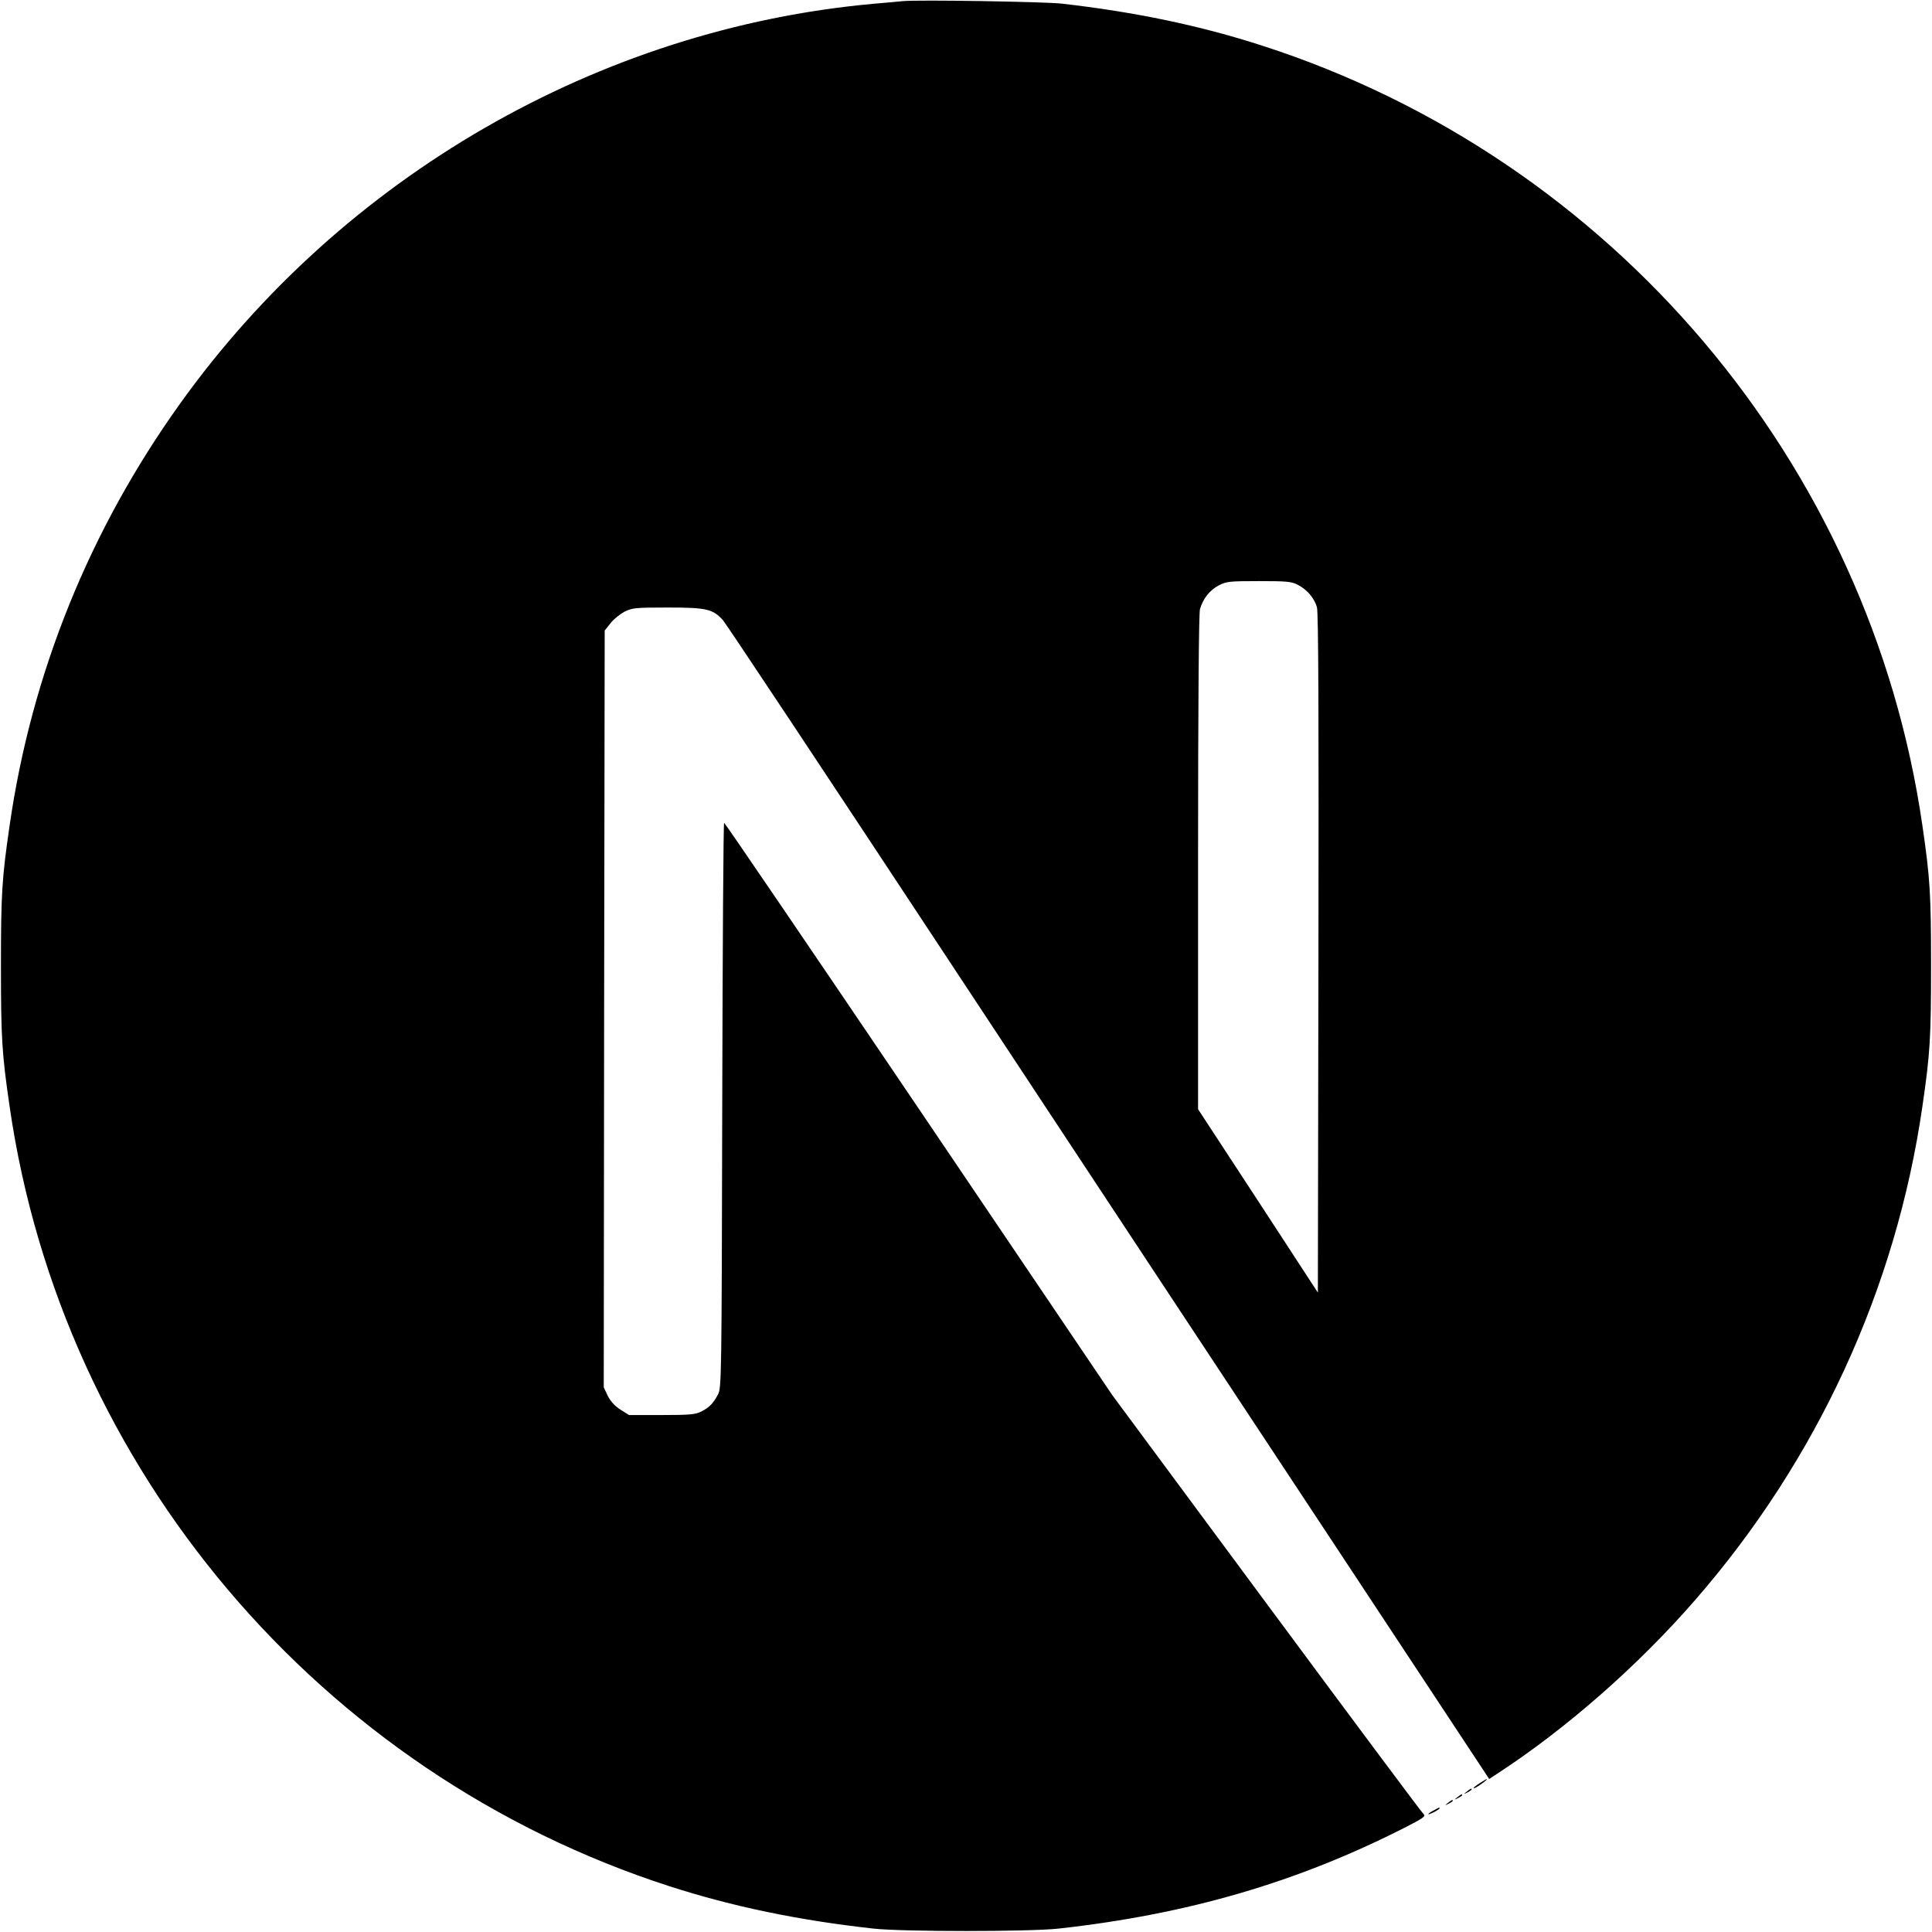
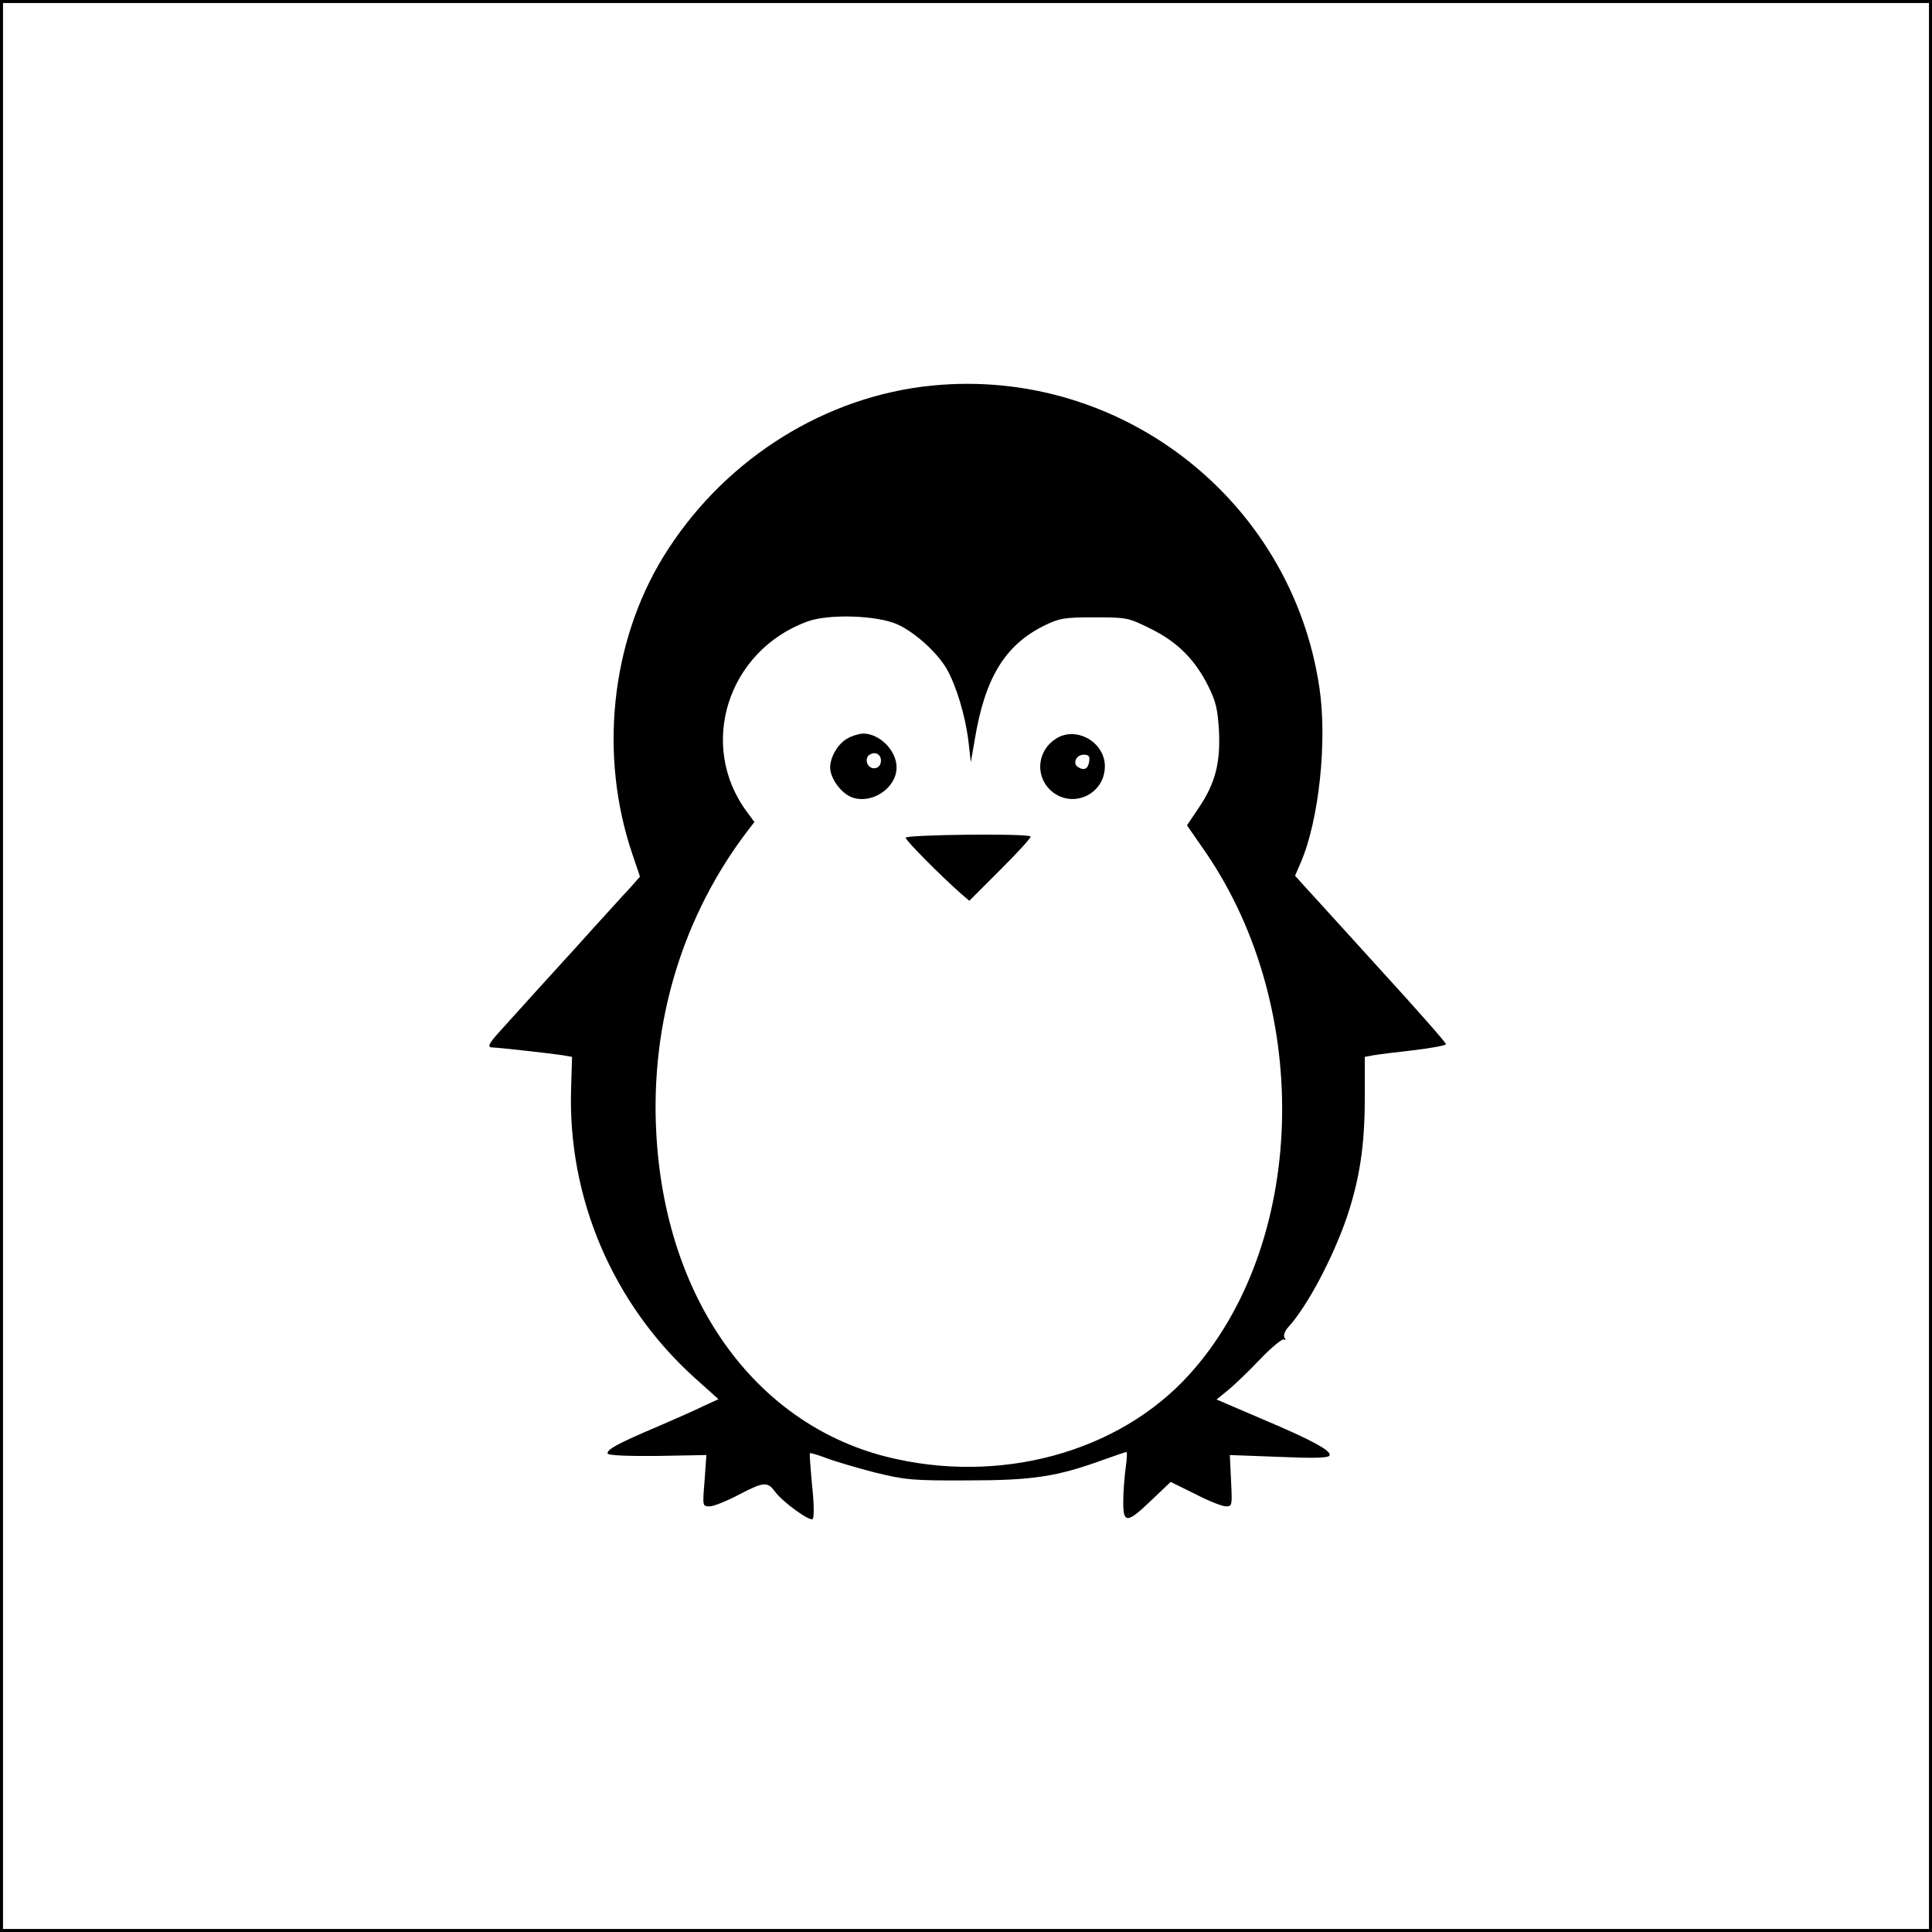
- <svg xmlns="http://www.w3.org/2000/svg" version="1.0" width="1024pt" height="1024pt" viewBox="0 0 1024 1024" preserveAspectRatio="xMidYMid meet">
-   <g transform="translate(0,1024) scale(0.1,-0.1)" fill="#000000" stroke="none">
-     <path d="M4785 10234 c-22 -2 -92 -9 -155 -14 -1453 -131 -2814 -915 -3676 -2120 -480 -670 -787 -1430 -903 -2235 -41 -281 -46 -364 -46 -745 0 -381 5 -464 46 -745 278 -1921 1645 -3535 3499 -4133 332 -107 682 -180 1080 -224 155 -17 825 -17 980 0 687 76 1269 246 1843 539 88 45 105 57 93 67 -8 6 -383 509 -833 1117 l-818 1105 -1025 1517 c-564 834 -1028 1516 -1032 1516 -4 1 -8 -673 -10 -1496 -3 -1441 -4 -1499 -22 -1533 -26 -49 -46 -69 -88 -91 -32 -16 -60 -19 -211 -19 l-173 0 -46 29 c-30 19 -52 44 -67 73 l-21 45 2 2005 3 2006 31 39 c16 21 50 48 74 61 41 20 57 22 230 22 204 0 238 -8 291 -66 15 -16 570 -852 1234 -1859 664 -1007 1572 -2382 2018 -3057 l810 -1227 41 27 c363 236 747 572 1051 922 647 743 1064 1649 1204 2615 41 281 46 364 46 745 0 381 -5 464 -46 745 -278 1921 -1645 3535 -3499 4133 -327 106 -675 179 -1065 223 -96 10 -757 21 -840 13z m2094 -3094 c48 -24 87 -70 101 -118 8 -26 10 -582 8 -1835 l-3 -1798 -317 486 -318 486 0 1307 c0 845 4 1320 10 1343 16 56 51 100 99 126 41 21 56 23 213 23 148 0 174 -2 207 -20z" />
-     <path d="M7843 789 c-35 -22 -46 -37 -15 -20 22 13 58 40 52 41 -3 0 -20 -10 -37 -21z" />
-     <path d="M7774 744 c-18 -14 -18 -15 4 -4 12 6 22 13 22 15 0 8 -5 6 -26 -11z" />
-     <path d="M7724 714 c-18 -14 -18 -15 4 -4 12 6 22 13 22 15 0 8 -5 6 -26 -11z" />
-     <path d="M7674 684 c-18 -14 -18 -15 4 -4 12 6 22 13 22 15 0 8 -5 6 -26 -11z" />
-     <path d="M7598 644 c-38 -20 -36 -28 2 -9 17 9 30 18 30 20 0 7 -1 6 -32 -11z" />
+ <svg xmlns="http://www.w3.org/2000/svg" version="1.0" width="640pt" height="640pt" viewBox="0 0 640 640" preserveAspectRatio="xMidYMid meet">
+   <g transform="translate(0,640) scale(0.1,-0.1)" fill="#000000" stroke="none">
+     <path d="M0 3200 l0 -3200 3200 0 3200 0 0 3200 0 3200 -3200 0 -3200 0 0 -3200z m6390 0 l0 -3190 -3190 0 -3190 0 0 3190 0 3190 3190 0 3190 0 0 -3190z" />
+     <path d="M3055 5119 c-349 -45 -669 -256 -858 -564 -174 -284 -213 -659 -102 -985 l25 -74 -22 -25 c-13 -14 -27 -31 -33 -36 -5 -6 -50 -55 -100 -110 -49 -55 -92 -102 -95 -105 -3 -3 -43 -47 -90 -99 -47 -52 -102 -113 -122 -135 -40 -44 -46 -56 -25 -56 17 0 185 -19 227 -25 l35 -6 -3 -101 c-13 -365 138 -718 410 -963 l78 -70 -48 -22 c-26 -13 -94 -43 -152 -68 -132 -56 -171 -77 -167 -90 1 -6 62 -9 165 -8 l162 3 -6 -85 c-7 -85 -7 -85 17 -85 13 0 58 18 101 41 79 41 91 41 116 7 25 -34 115 -99 124 -90 5 5 5 51 -2 112 -5 57 -9 105 -7 106 2 2 27 -6 57 -17 29 -11 101 -32 159 -47 98 -24 122 -27 306 -26 216 0 296 12 452 69 39 14 72 25 75 25 2 0 1 -24 -3 -52 -4 -29 -8 -79 -8 -110 -1 -76 12 -76 94 3 l63 60 81 -40 c44 -23 90 -41 102 -41 21 0 21 3 17 85 l-4 85 161 -6 c113 -5 164 -4 169 4 9 15 -54 50 -227 123 l-147 63 37 30 c21 17 69 63 107 103 38 40 74 69 79 66 6 -4 7 -1 2 6 -4 7 1 22 12 34 64 70 148 230 194 363 43 128 60 239 60 396 l0 137 27 5 c15 3 75 10 135 17 59 7 107 16 107 20 0 5 -95 113 -212 241 -116 128 -229 252 -250 275 l-38 42 19 44 c60 139 88 400 62 577 -93 635 -679 1080 -1316 999z m-83 -787 c58 -26 131 -92 163 -146 33 -57 63 -158 73 -241 l8 -70 13 75 c34 206 101 314 231 378 49 24 66 27 165 27 108 0 113 -1 187 -38 88 -43 148 -103 192 -193 24 -48 30 -76 34 -145 5 -106 -12 -174 -67 -255 l-39 -58 63 -91 c357 -523 332 -1300 -55 -1728 -235 -260 -632 -367 -1006 -272 -437 112 -731 526 -760 1072 -20 367 88 721 305 1004 l20 26 -25 34 c-163 220 -64 533 200 630 70 26 230 21 298 -9z" />
+     <path d="M2808 3954 c-31 -16 -58 -61 -58 -96 0 -35 34 -83 69 -98 66 -27 151 28 151 98 0 56 -57 113 -112 112 -13 -1 -35 -7 -50 -16z m110 -78 c-2 -13 -10 -21 -23 -21 -23 0 -33 34 -14 45 20 13 40 -1 37 -24z" />
+     <path d="M3498 3953 c-60 -38 -70 -118 -21 -168 69 -68 183 -20 183 77 0 80 -96 134 -162 91z m110 -75 c-3 -25 -17 -32 -37 -19 -19 12 -6 41 19 41 16 0 21 -5 18 -22z" />
+     <path d="M3000 3625 c0 -9 115 -125 183 -185 l28 -24 104 104 c57 57 102 106 99 109 -11 11 -414 6 -414 -4z" />
  </g>
</svg>
